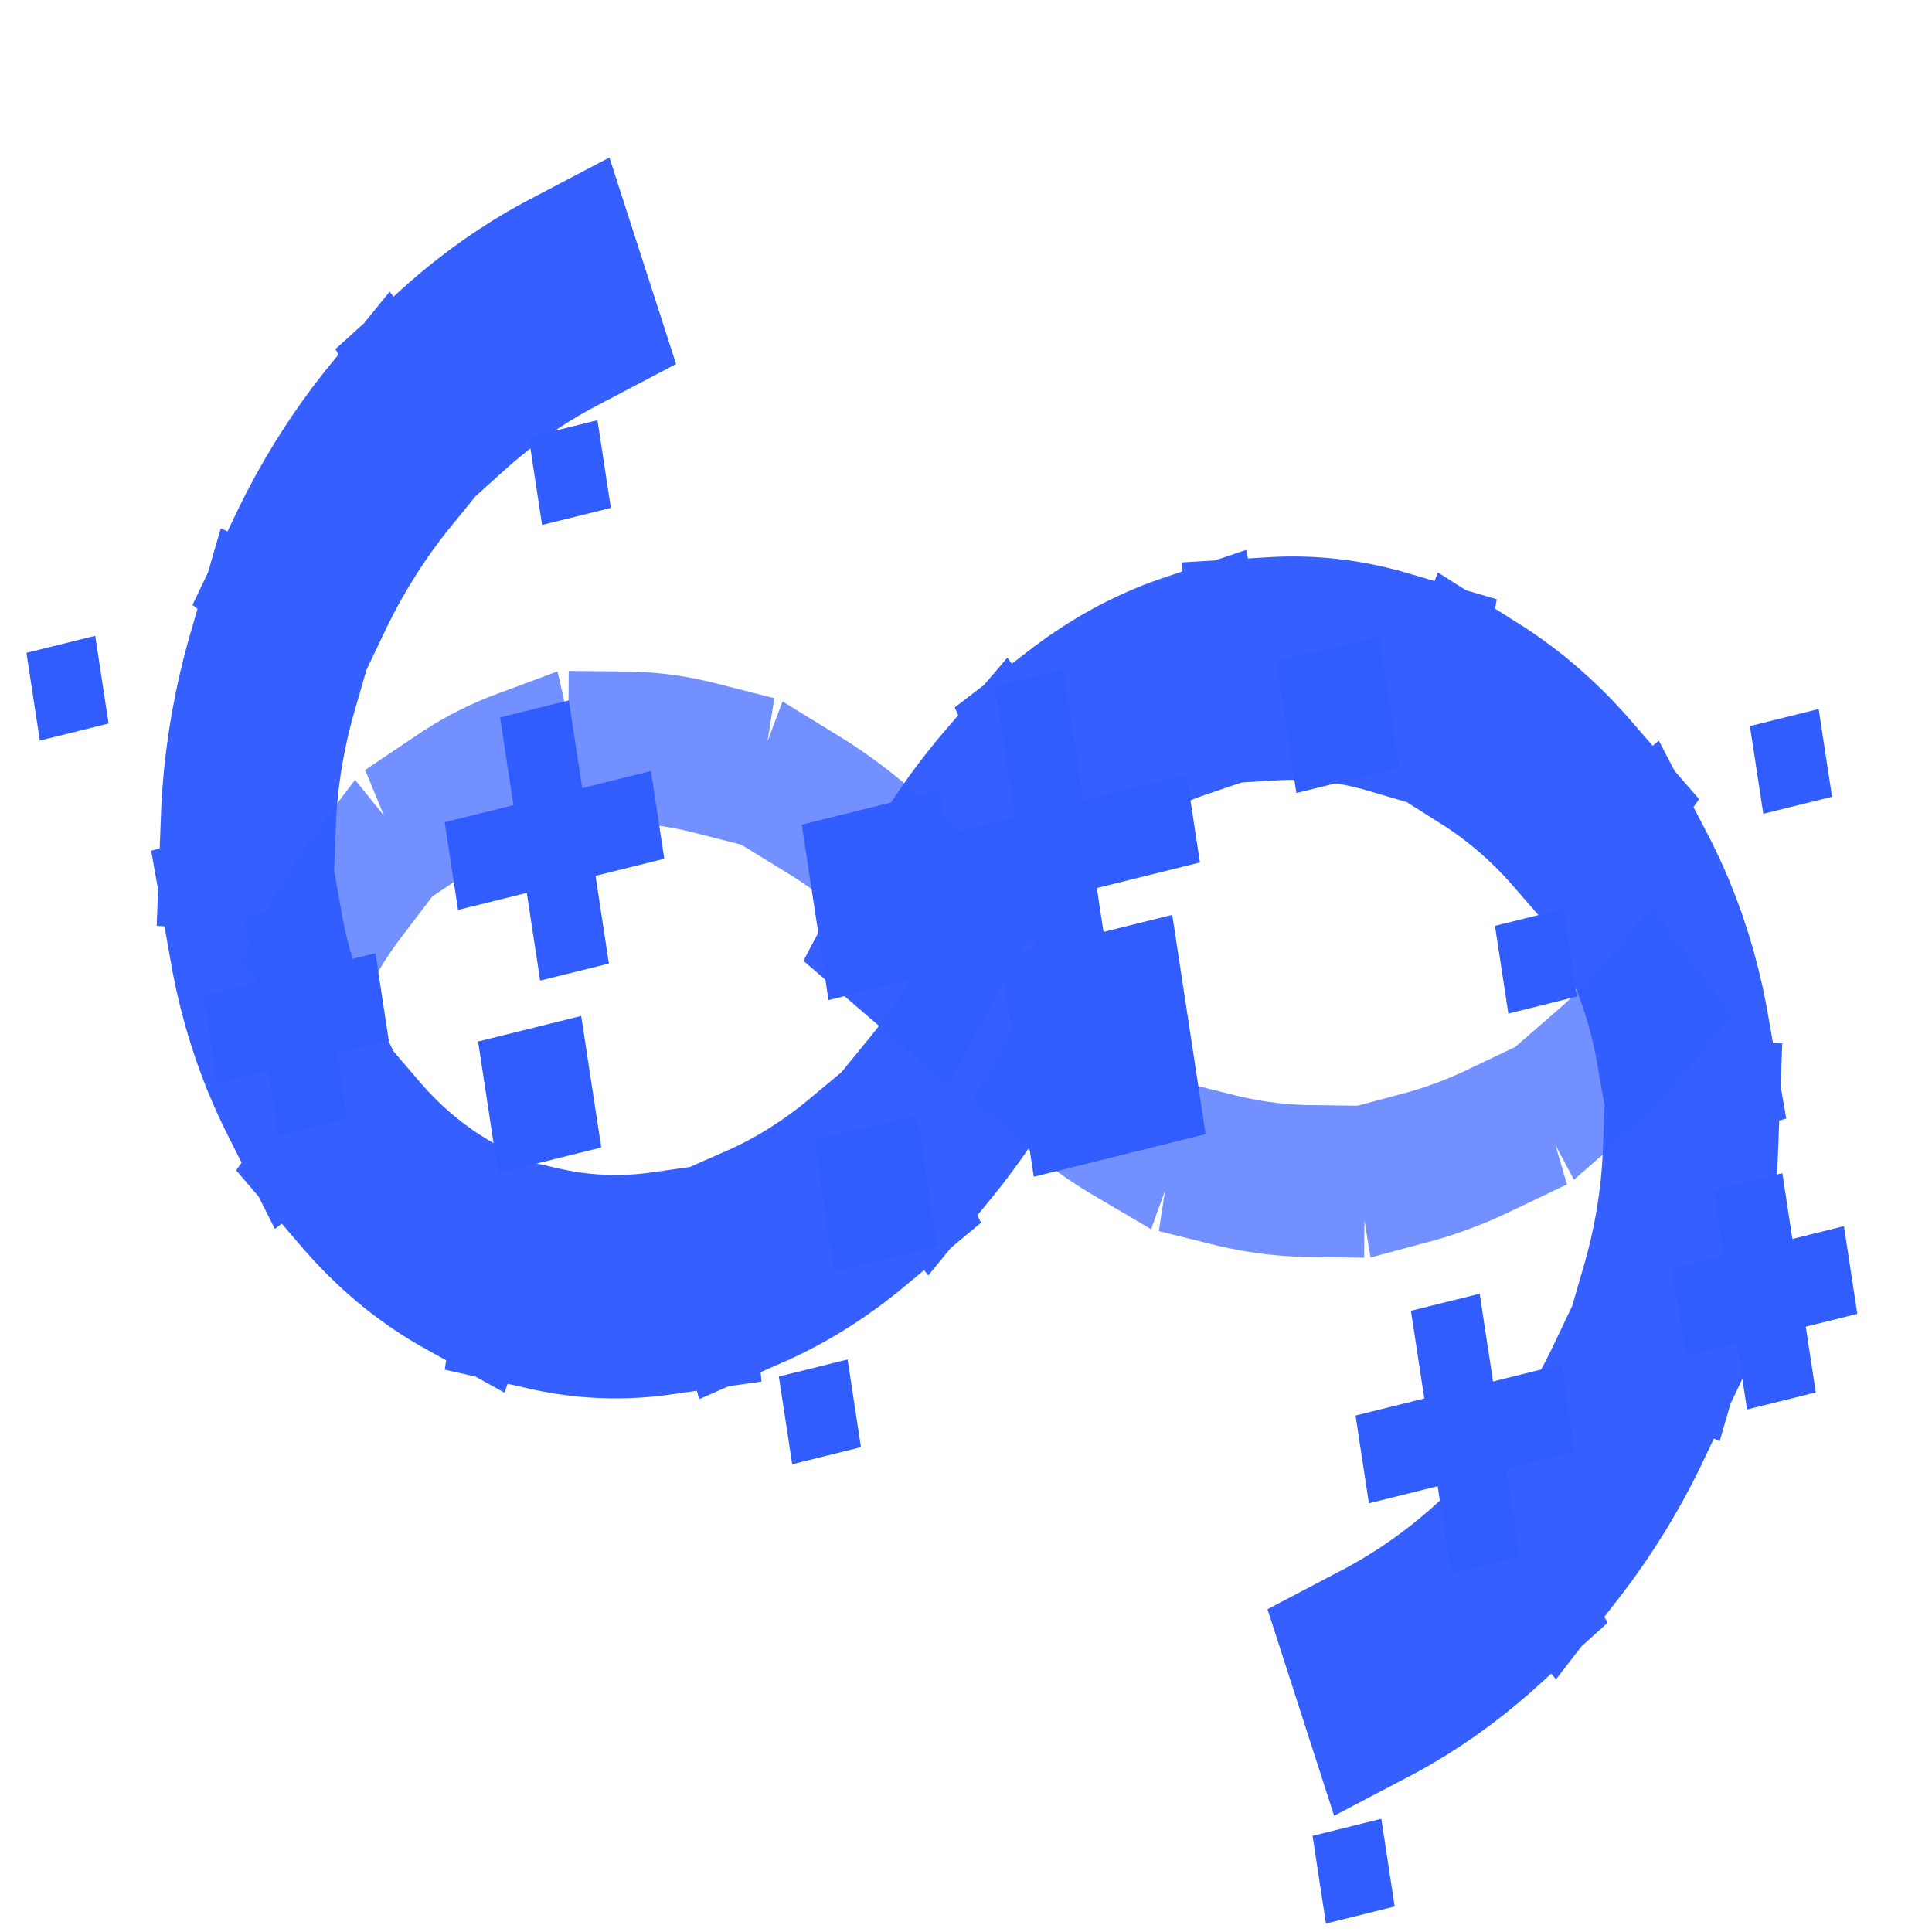
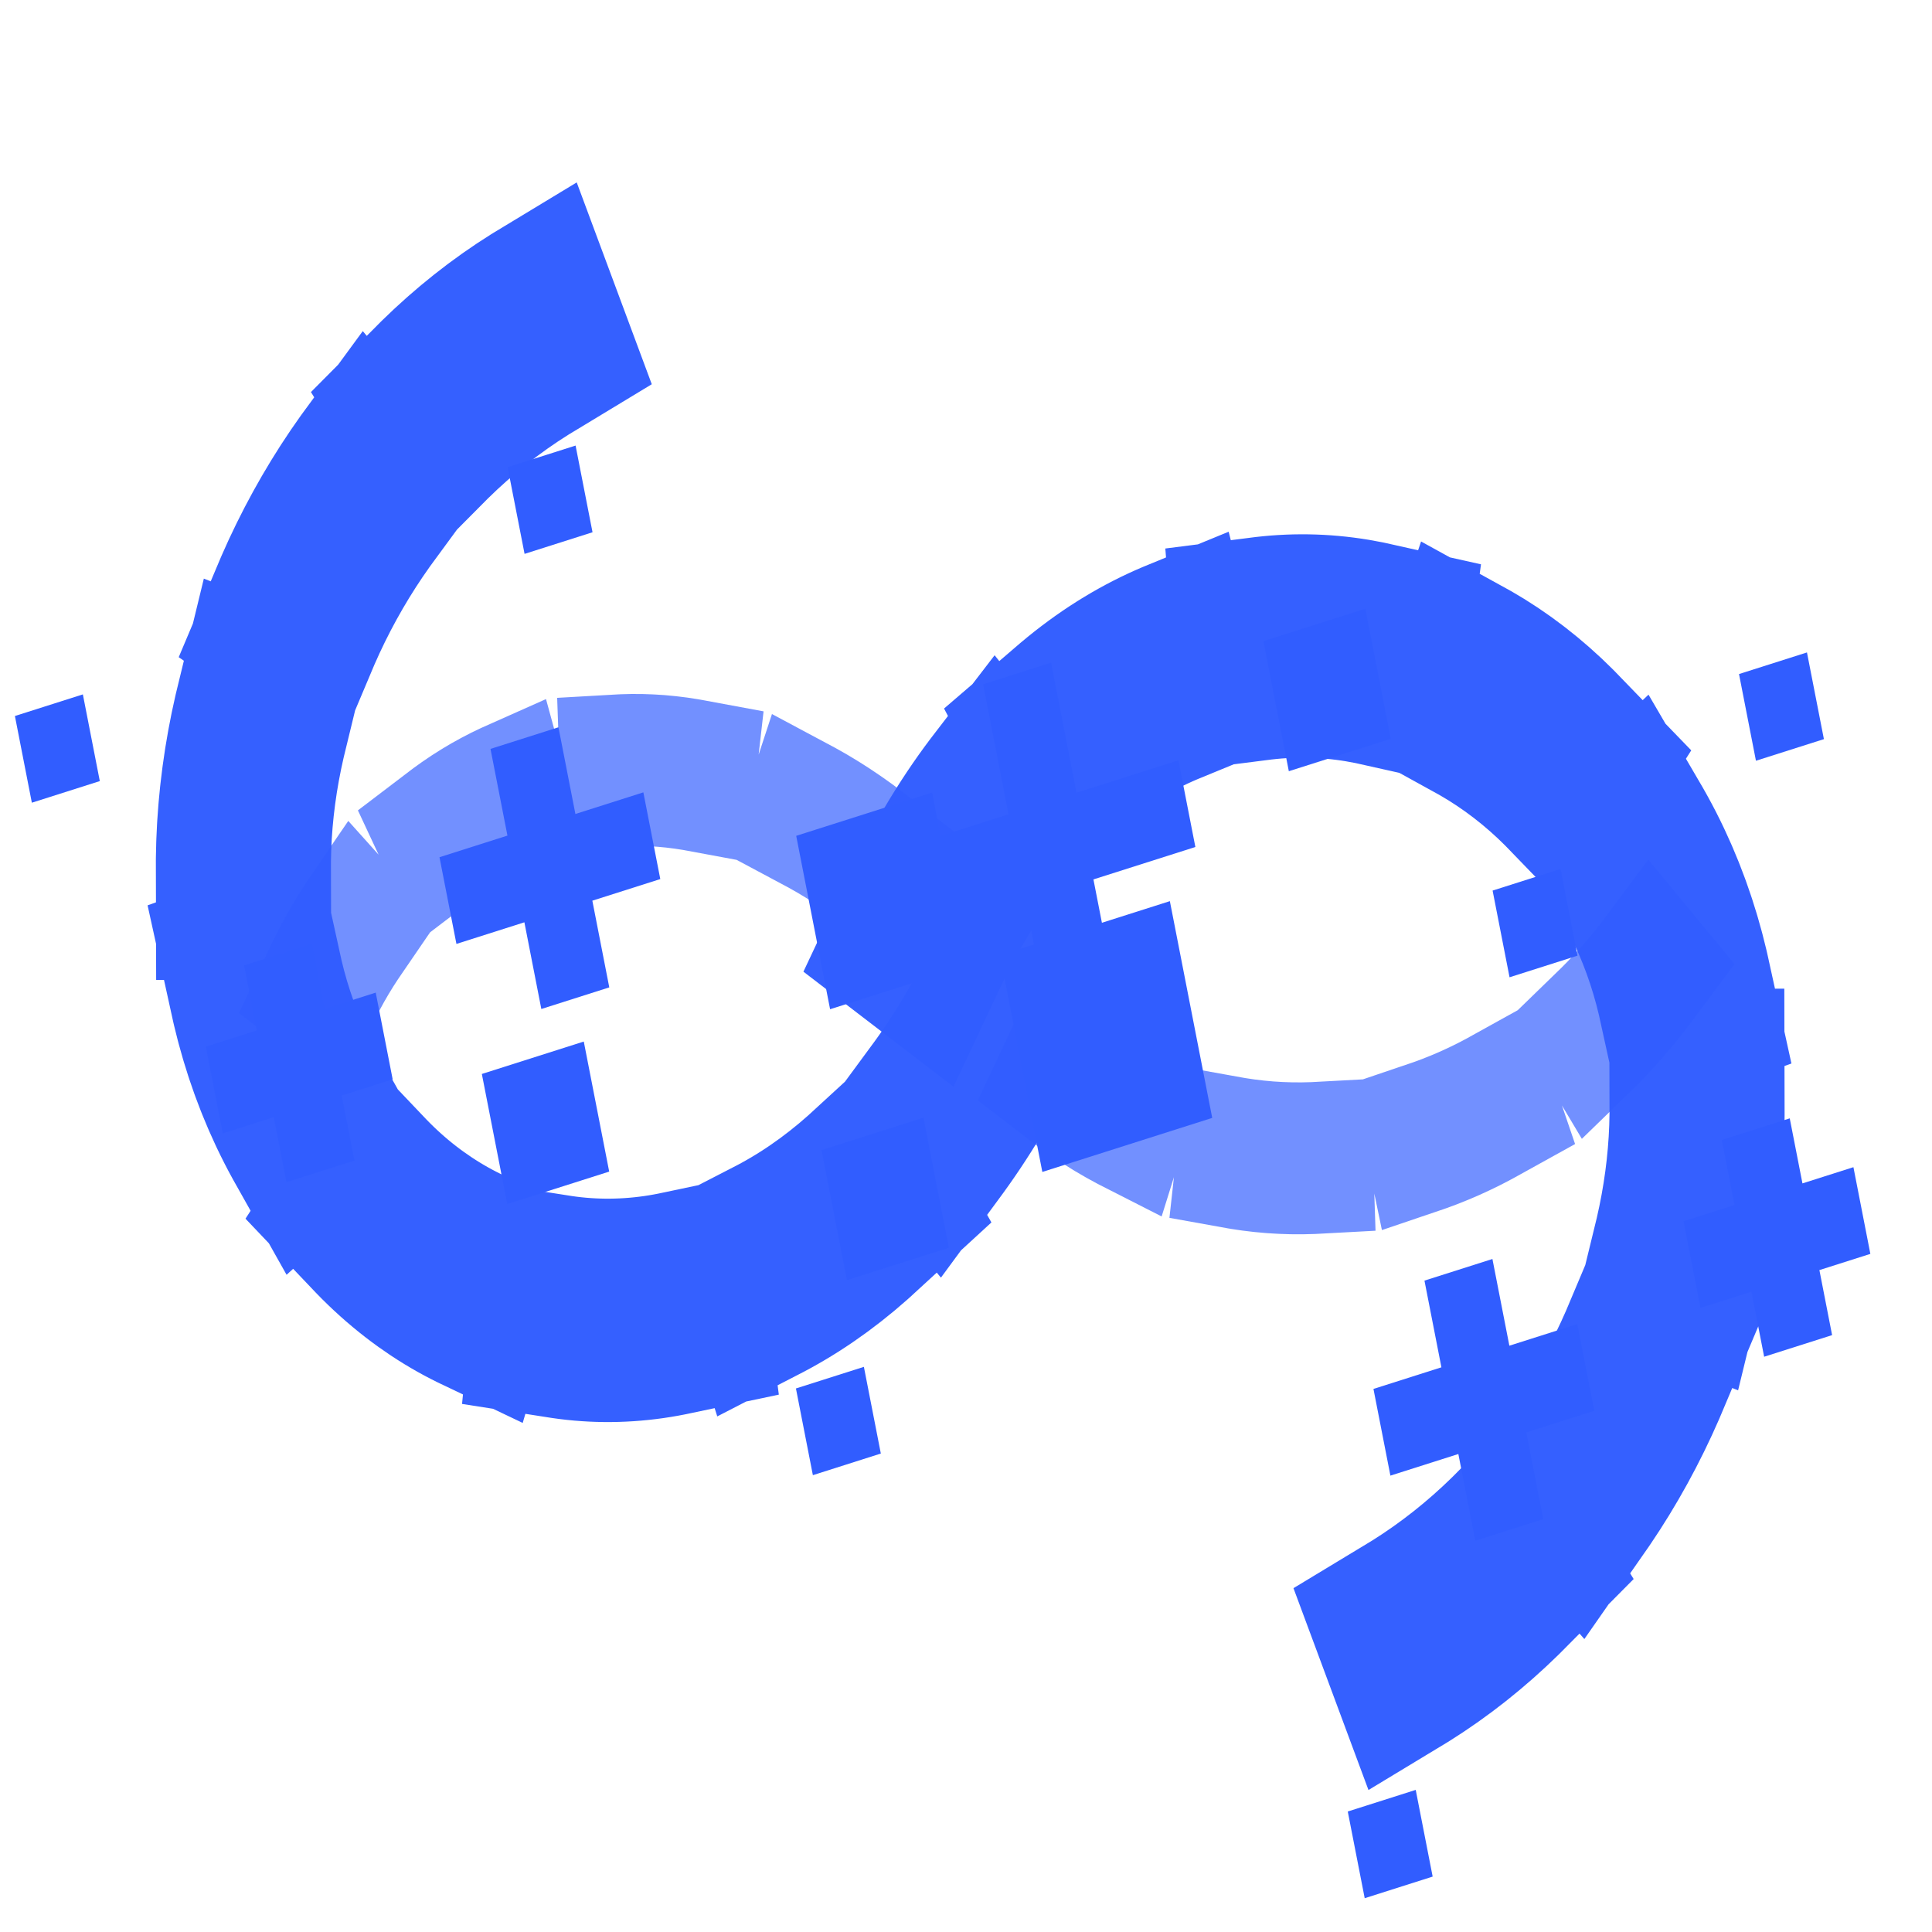
<svg xmlns="http://www.w3.org/2000/svg" viewBox="0 0 64 64">
  <style>
    .galaxy {
      transform-box: view-box;
      transform-origin: 32px 32px;
      animation: drift 9s ease-in-out infinite alternate;
    }

    .arm {
      fill: none;
      stroke: #315dff;
      stroke-linecap: square;
      stroke-width: 5;
      stroke-dasharray: 3.4 2.6;
      opacity: .98;
      animation: flow 7s linear infinite;
    }

    .arm--quiet {
      stroke-width: 3.4;
      stroke-dasharray: 2.2 3.2;
      opacity: .68;
      animation-direction: reverse;
    }

    .particle {
      fill: #315dff;
      animation: twinkle 4.8s steps(2, jump-none) infinite;
      transform-box: fill-box;
      transform-origin: center;
    }

    .particle--2 {
      animation-delay: -1.6s;
    }

    .particle--3 {
      animation-delay: -3.2s;
    }

    @keyframes drift {
-       from { transform: rotate(-13deg) translate(-.35px, .25px); }
-       to { transform: rotate(-9deg) translate(.35px, -.25px); }
+       from { transform: rotate(-16deg) translate(-.35px, .25px); }
+       to { transform: rotate(-12deg) translate(.35px, -.25px); }
    }

    @keyframes flow {
      to { stroke-dashoffset: -24; }
    }

    @keyframes twinkle {
      0%, 100% { opacity: .36; transform: scale(.82); }
      50% { opacity: 1; transform: scale(1); }
    }

    @media (prefers-reduced-motion: reduce) {
      .galaxy,
      .arm,
      .particle {
        animation: none;
      }
    }
  </style>
  <g transform="translate(32 32) scale(1.16 1.48) translate(-32 -32)">
-     <g class="galaxy" transform="rotate(-11 32 32)">
+     <g class="galaxy" transform="rotate(-14 32 32)">
      <path class="arm" d="M31 31C38 24 48 27 51 34C54 41 48 49 39 50" />
      <path class="arm" d="M33 33C26 40 16 38 13 31C10 24 16 16 25 15" />
      <path class="arm arm--quiet" d="M30 29C25 24 18 24 14 28" />
      <path class="arm arm--quiet" d="M34 35C39 40 47 40 52 36" />
      <g class="particle">
        <rect x="28" y="28" width="4" height="4" />
        <rect x="33" y="32" width="5" height="5" />
        <rect x="27" y="35" width="3" height="3" />
        <path d="M34 26h2v3h3v2h-3v3h-2v-3h-3v-2h3z" />
      </g>
      <g class="particle particle--2">
        <rect x="42" y="27" width="3" height="3" />
        <rect x="47" y="34" width="2" height="2" />
        <path d="M43 42h2v2h2v2h-2v2h-2v-2h-2v-2h2z" />
        <path d="M52 41h2v5h-2zM50.5 42.5h5v2h-5z" />
      </g>
      <g class="particle particle--3">
        <rect x="18" y="31" width="3" height="3" />
        <rect x="22" y="18" width="2" height="2" />
        <path d="M20 24h2v2h2v2h-2v2h-2v-2h-2v-2h2z" />
        <path d="M12 27h2v5h-2zM10.5 28.5h5v2h-5z" />
        <rect x="25" y="40" width="2" height="2" />
      </g>
      <rect class="particle particle--2" x="7" y="20" width="2" height="2" />
      <rect class="particle" x="55" y="31" width="2" height="2" />
      <rect class="particle particle--3" x="38" y="53" width="2" height="2" />
    </g>
  </g>
</svg>
